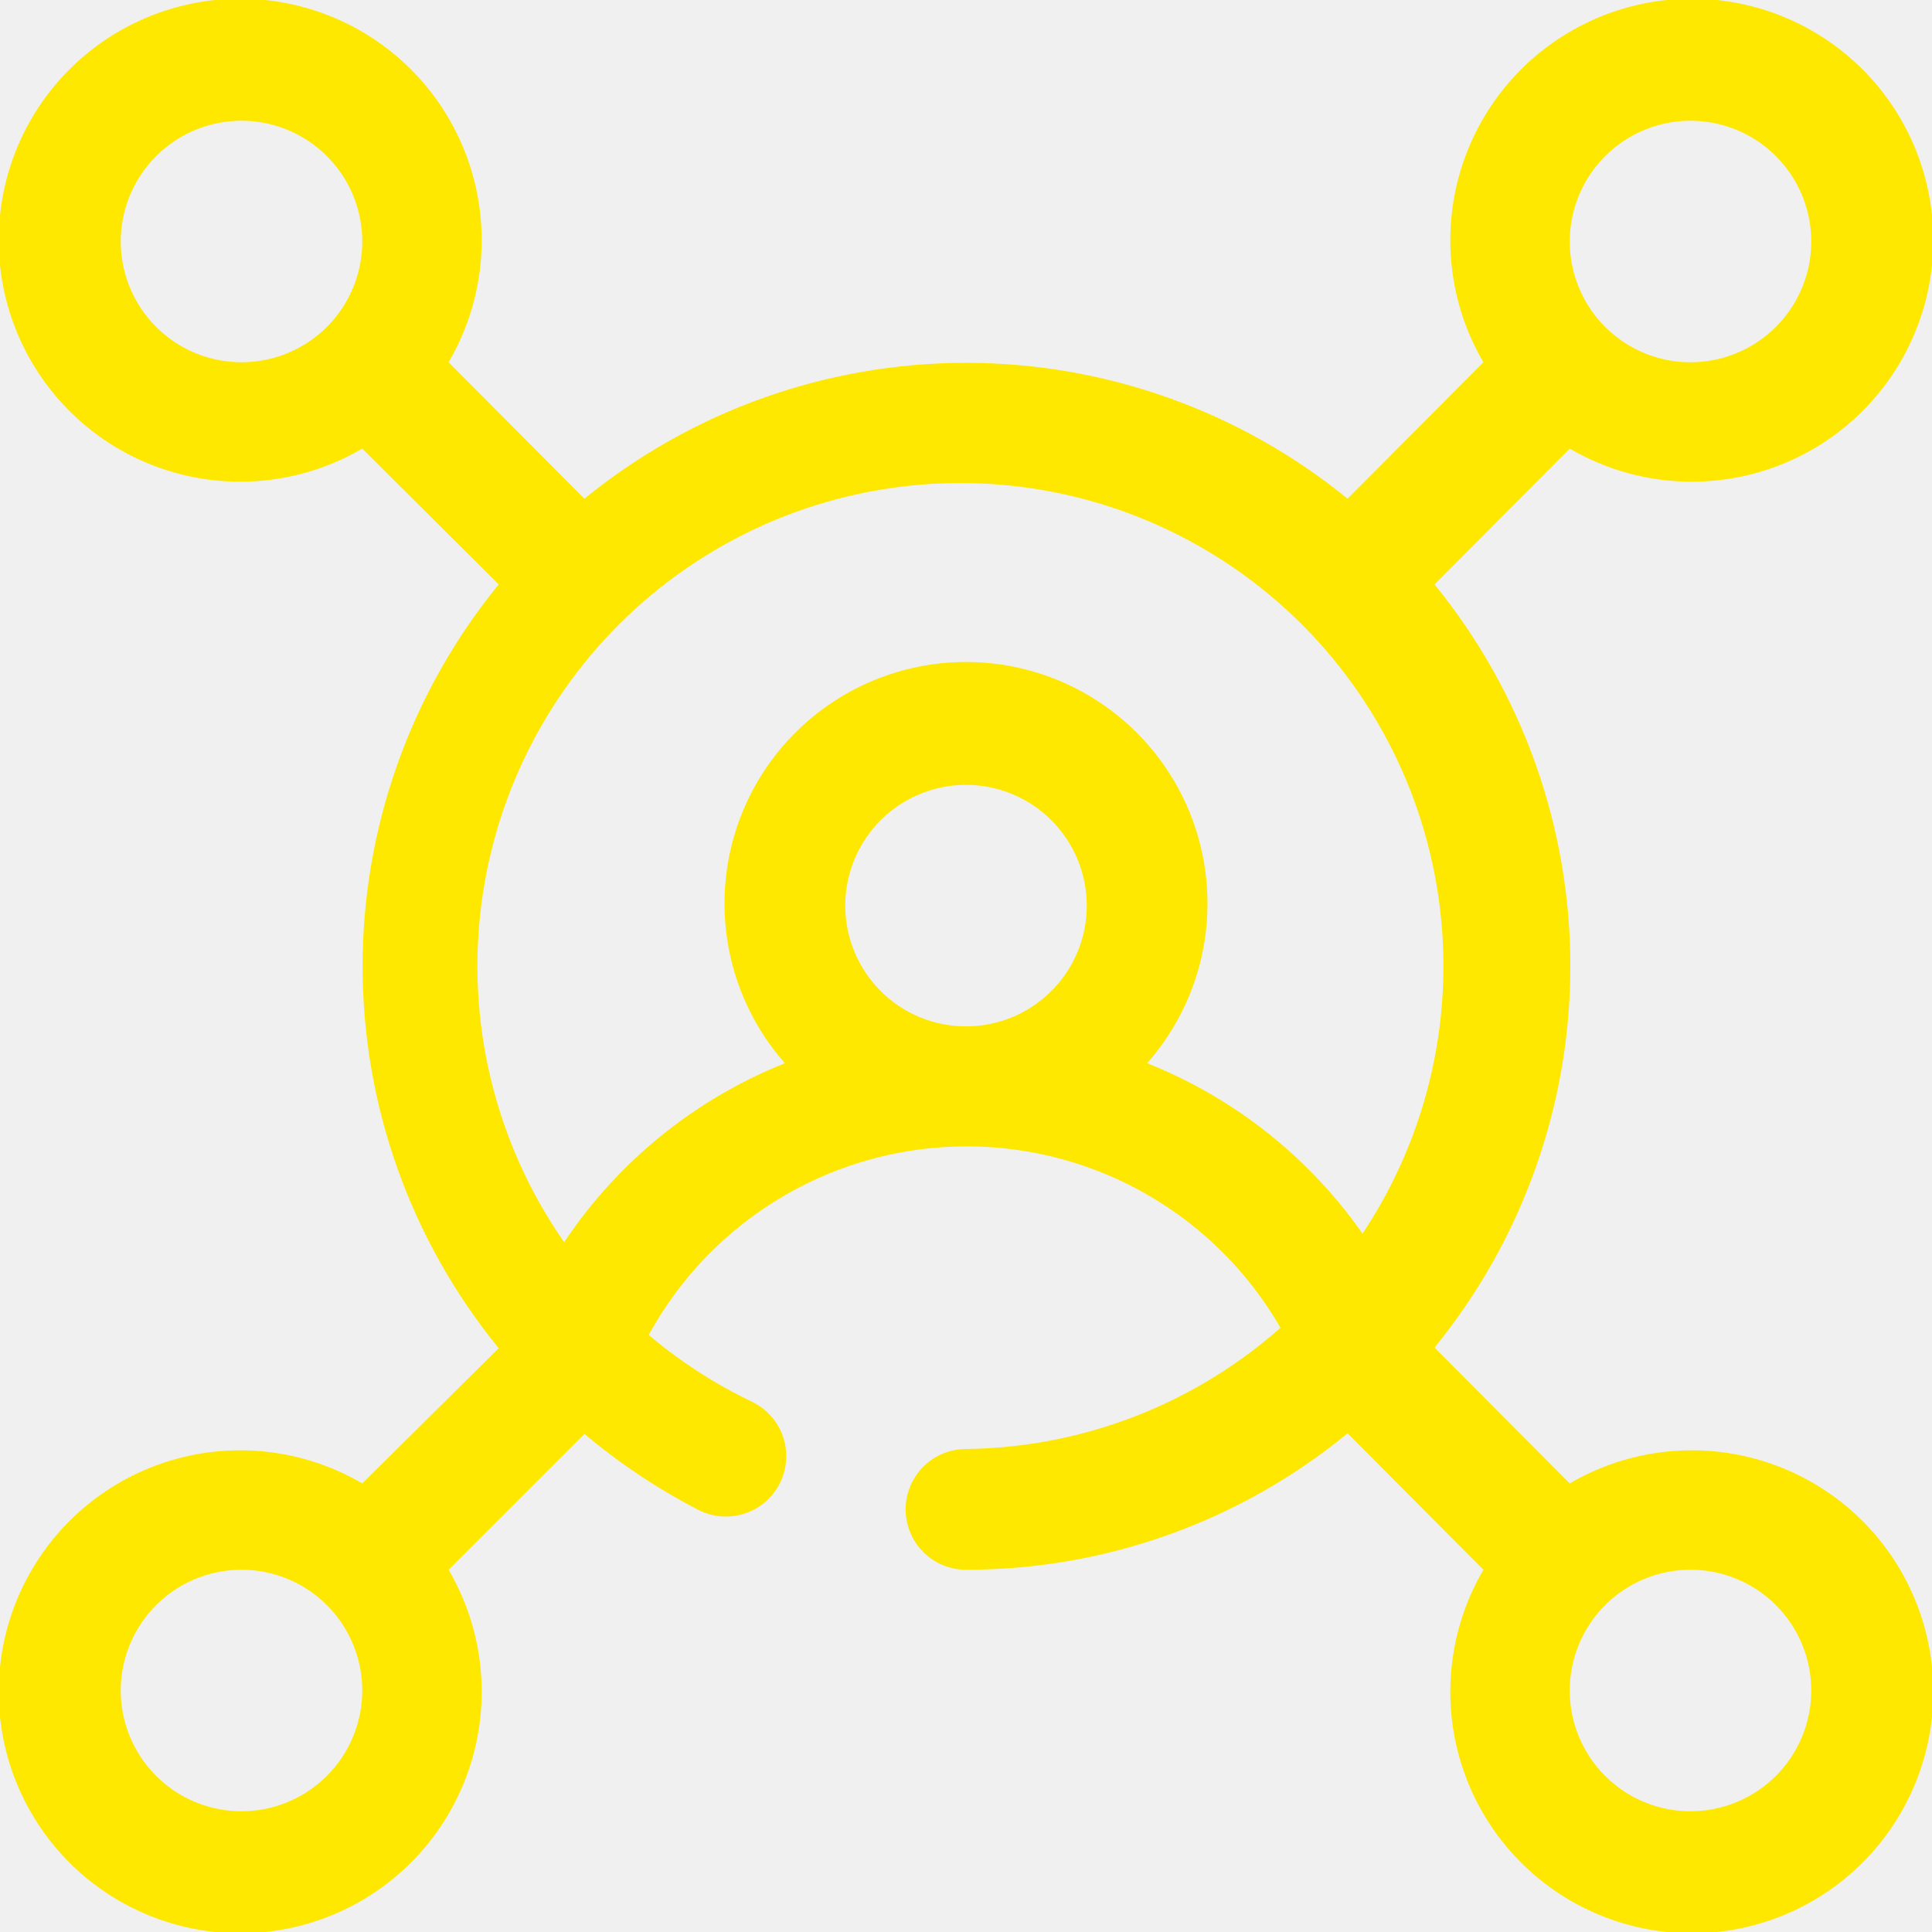
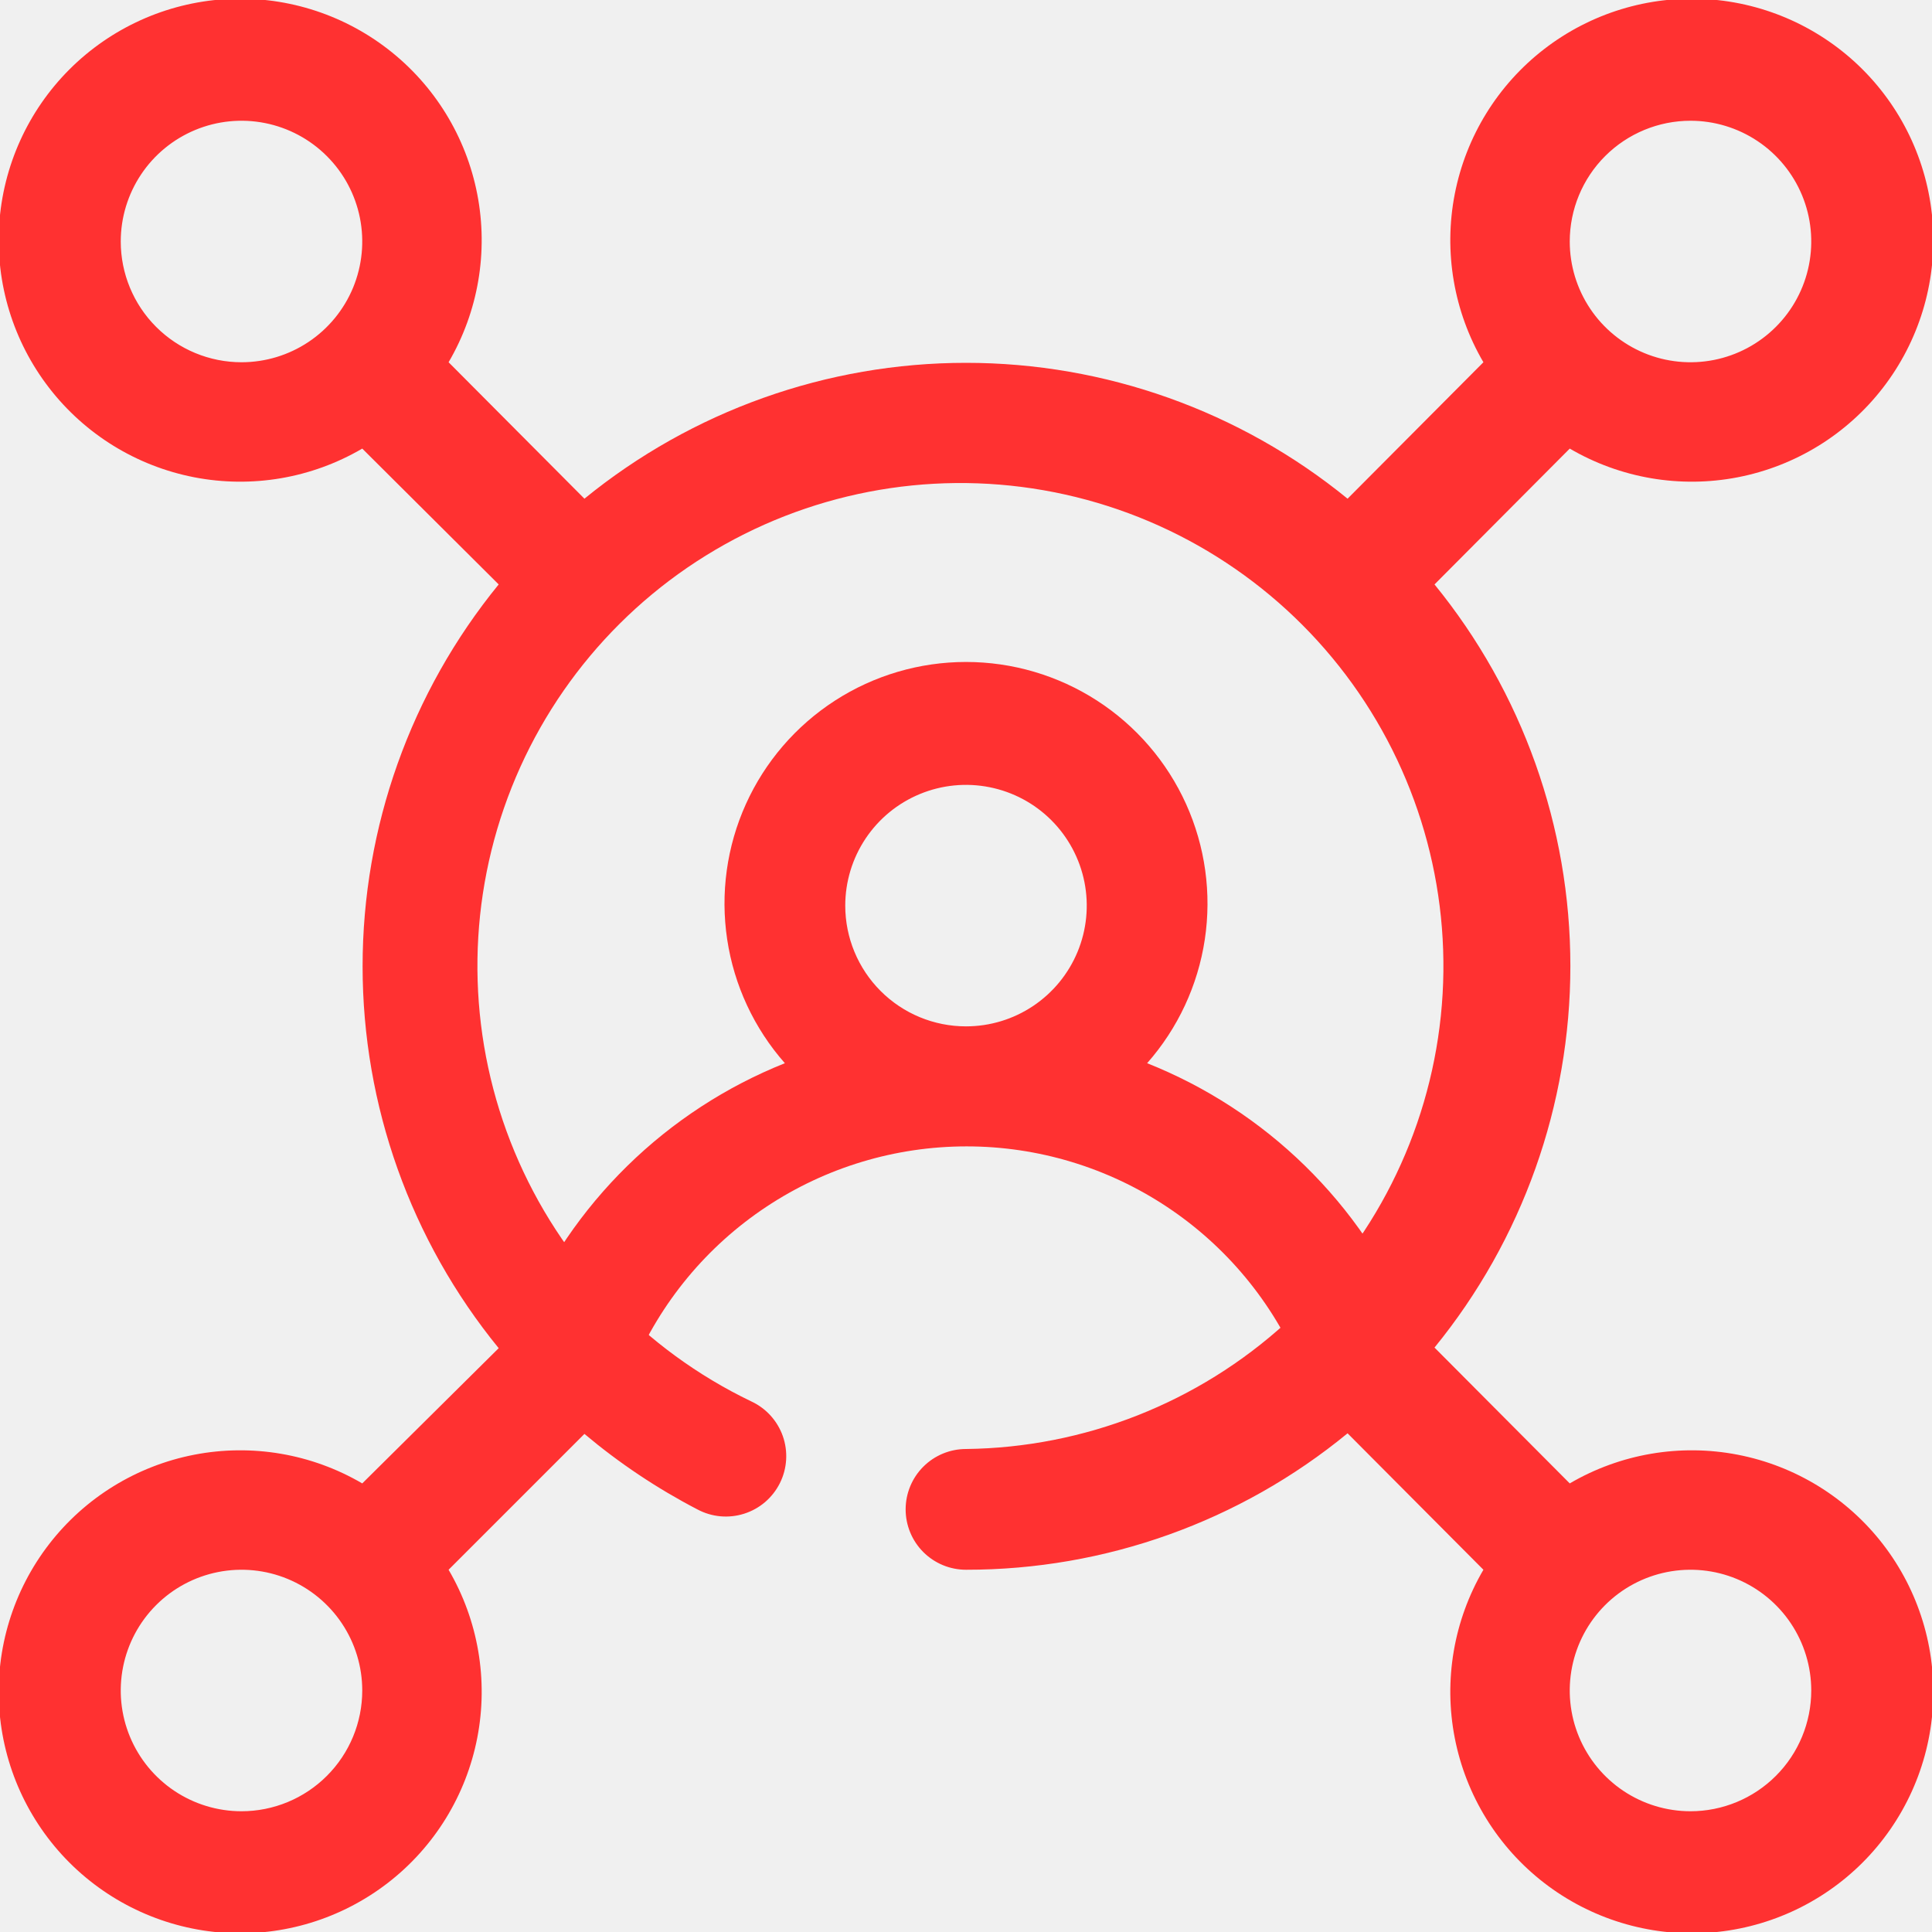
<svg xmlns="http://www.w3.org/2000/svg" width="90" height="90" viewBox="0 0 90 90" fill="none">
  <g clip-path="url(#clip0_12_223)">
-     <path d="M65.728 61.538C64.575 58.822 62.895 56.363 60.786 54.302C58.676 52.24 56.178 50.618 53.438 49.528C54.87 47.904 55.803 45.902 56.125 43.761C56.447 41.62 56.144 39.432 55.254 37.458C54.363 35.485 52.922 33.811 51.103 32.636C49.284 31.462 47.165 30.837 45 30.837C42.835 30.837 40.716 31.462 38.897 32.636C37.078 33.811 35.637 35.485 34.746 37.458C33.855 39.432 33.553 41.62 33.875 43.761C34.197 45.902 35.13 47.904 36.562 49.528C33.827 50.621 31.334 52.245 29.23 54.306C27.125 56.367 25.45 58.825 24.3 61.538C24.042 62.217 24.058 62.971 24.344 63.639C24.629 64.308 25.163 64.84 25.832 65.124C26.502 65.407 27.255 65.421 27.934 65.161C28.613 64.902 29.166 64.389 29.475 63.731C30.764 60.67 32.926 58.058 35.693 56.221C38.46 54.383 41.707 53.403 45.028 53.403C48.349 53.403 51.596 54.383 54.363 56.221C57.13 58.058 59.293 60.67 60.581 63.731C60.715 64.085 60.919 64.408 61.182 64.682C61.444 64.955 61.758 65.172 62.106 65.321C62.454 65.47 62.829 65.547 63.207 65.547C63.586 65.548 63.96 65.472 64.309 65.324C64.657 65.176 64.972 64.96 65.235 64.687C65.498 64.415 65.703 64.092 65.838 63.739C65.974 63.385 66.036 63.008 66.022 62.63C66.008 62.252 65.917 61.88 65.756 61.538H65.728ZM39.375 42.188C39.375 41.075 39.705 39.987 40.323 39.062C40.941 38.137 41.819 37.416 42.847 36.991C43.875 36.565 45.006 36.453 46.097 36.671C47.188 36.888 48.191 37.423 48.977 38.21C49.764 38.997 50.3 39.999 50.517 41.09C50.734 42.181 50.623 43.312 50.197 44.34C49.771 45.368 49.05 46.246 48.125 46.864C47.2 47.483 46.112 47.812 45 47.812C43.508 47.812 42.077 47.22 41.023 46.165C39.968 45.11 39.375 43.679 39.375 42.188Z" fill="#FEE800" />
-     <path d="M73.125 69.103L66.825 62.775C70.918 57.755 73.154 51.477 73.154 45C73.154 38.523 70.918 32.245 66.825 27.225L73.125 20.897C75.485 22.279 78.269 22.754 80.954 22.233C83.639 21.712 86.043 20.231 87.714 18.066C89.386 15.901 90.212 13.201 90.038 10.471C89.863 7.741 88.7 5.169 86.766 3.234C84.831 1.3 82.259 0.137 79.529 -0.038C76.799 -0.212 74.099 0.614 71.934 2.286C69.769 3.957 68.288 6.361 67.767 9.046C67.246 11.732 67.721 14.515 69.103 16.875L62.775 23.231C57.755 19.138 51.477 16.902 45 16.902C38.523 16.902 32.245 19.138 27.225 23.231L20.897 16.875C22.279 14.515 22.754 11.732 22.233 9.046C21.712 6.361 20.231 3.957 18.066 2.286C15.901 0.614 13.201 -0.212 10.471 -0.038C7.741 0.137 5.169 1.3 3.234 3.234C1.3 5.169 0.137 7.741 -0.038 10.471C-0.212 13.201 0.614 15.901 2.286 18.066C3.957 20.231 6.361 21.712 9.046 22.233C11.732 22.754 14.515 22.279 16.875 20.897L23.231 27.225C19.131 32.247 16.891 38.531 16.891 45.014C16.891 51.497 19.131 57.781 23.231 62.803L16.875 69.103C14.515 67.721 11.732 67.246 9.046 67.767C6.361 68.288 3.957 69.769 2.286 71.934C0.614 74.099 -0.212 76.799 -0.038 79.529C0.137 82.259 1.3 84.831 3.234 86.766C5.169 88.7 7.741 89.863 10.471 90.038C13.201 90.212 15.901 89.386 18.066 87.714C20.231 86.043 21.712 83.639 22.233 80.954C22.754 78.269 22.279 75.485 20.897 73.125L27.225 66.797C28.844 68.158 30.608 69.337 32.484 70.312C32.816 70.49 33.181 70.6 33.556 70.635C33.931 70.669 34.309 70.628 34.668 70.513C35.026 70.399 35.359 70.214 35.645 69.969C35.931 69.723 36.164 69.423 36.332 69.086C36.5 68.749 36.598 68.381 36.621 68.005C36.644 67.629 36.591 67.253 36.466 66.897C36.34 66.542 36.145 66.216 35.891 65.938C35.637 65.66 35.33 65.435 34.987 65.278C30.013 62.885 26.091 58.747 23.969 53.651C21.847 48.555 21.672 42.856 23.478 37.639C25.285 32.423 28.946 28.052 33.765 25.36C38.584 22.667 44.225 21.84 49.614 23.036C55.004 24.232 59.765 27.367 62.993 31.846C66.221 36.324 67.689 41.833 67.12 47.324C66.55 52.815 63.981 57.905 59.903 61.625C55.824 65.345 50.52 67.436 45 67.5C44.254 67.5 43.539 67.796 43.011 68.324C42.484 68.851 42.188 69.567 42.188 70.312C42.188 71.058 42.484 71.774 43.011 72.301C43.539 72.829 44.254 73.125 45 73.125C51.483 73.131 57.766 70.884 62.775 66.769L69.103 73.125C67.721 75.485 67.246 78.269 67.767 80.954C68.288 83.639 69.769 86.043 71.934 87.714C74.099 89.386 76.799 90.212 79.529 90.038C82.259 89.863 84.831 88.7 86.766 86.766C88.7 84.831 89.863 82.259 90.038 79.529C90.212 76.799 89.386 74.099 87.714 71.934C86.043 69.769 83.639 68.288 80.954 67.767C78.269 67.246 75.485 67.721 73.125 69.103ZM11.25 84.375C10.137 84.375 9.05 84.045 8.125 83.427C7.2 82.809 6.479 81.93 6.053 80.903C5.627 79.875 5.516 78.744 5.733 77.653C5.95 76.561 6.486 75.559 7.273 74.772C8.059 73.986 9.061 73.45 10.153 73.233C11.244 73.016 12.375 73.127 13.403 73.553C14.43 73.979 15.309 74.7 15.927 75.625C16.545 76.55 16.875 77.638 16.875 78.75C16.875 80.242 16.282 81.673 15.227 82.727C14.173 83.782 12.742 84.375 11.25 84.375ZM5.625 11.25C5.625 10.137 5.955 9.05 6.573 8.125C7.191 7.2 8.07 6.479 9.097 6.053C10.125 5.627 11.256 5.516 12.347 5.733C13.438 5.95 14.441 6.486 15.227 7.273C16.014 8.059 16.55 9.061 16.767 10.153C16.984 11.244 16.872 12.375 16.447 13.403C16.021 14.43 15.3 15.309 14.375 15.927C13.45 16.545 12.363 16.875 11.25 16.875C9.758 16.875 8.327 16.282 7.273 15.227C6.218 14.173 5.625 12.742 5.625 11.25ZM78.75 5.625C79.862 5.625 80.95 5.955 81.875 6.573C82.8 7.191 83.521 8.07 83.947 9.097C84.373 10.125 84.484 11.256 84.267 12.347C84.05 13.438 83.514 14.441 82.727 15.227C81.941 16.014 80.939 16.55 79.847 16.767C78.756 16.984 77.625 16.873 76.597 16.447C75.57 16.021 74.691 15.3 74.073 14.375C73.455 13.45 73.125 12.363 73.125 11.25C73.125 9.758 73.718 8.327 74.772 7.273C75.827 6.218 77.258 5.625 78.75 5.625ZM78.75 84.375C77.637 84.375 76.55 84.045 75.625 83.427C74.7 82.809 73.979 81.93 73.553 80.903C73.127 79.875 73.016 78.744 73.233 77.653C73.45 76.561 73.986 75.559 74.772 74.772C75.559 73.986 76.561 73.45 77.653 73.233C78.744 73.016 79.875 73.127 80.903 73.553C81.93 73.979 82.809 74.7 83.427 75.625C84.045 76.55 84.375 77.638 84.375 78.75C84.375 80.242 83.782 81.673 82.727 82.727C81.672 83.782 80.242 84.375 78.75 84.375Z" fill="#FEE800" />
+     <path d="M65.728 61.538C64.575 58.822 62.895 56.363 60.786 54.302C58.676 52.24 56.178 50.618 53.438 49.528C54.87 47.904 55.803 45.902 56.125 43.761C56.447 41.62 56.144 39.432 55.254 37.458C54.363 35.485 52.922 33.811 51.103 32.636C49.284 31.462 47.165 30.837 45 30.837C42.835 30.837 40.716 31.462 38.897 32.636C37.078 33.811 35.637 35.485 34.746 37.458C33.855 39.432 33.553 41.62 33.875 43.761C34.197 45.902 35.13 47.904 36.562 49.528C33.827 50.621 31.334 52.245 29.23 54.306C27.125 56.367 25.45 58.825 24.3 61.538C24.042 62.217 24.058 62.971 24.344 63.639C24.629 64.308 25.163 64.84 25.832 65.124C26.502 65.407 27.255 65.421 27.934 65.161C28.613 64.902 29.166 64.389 29.475 63.731C30.764 60.67 32.926 58.058 35.693 56.221C38.46 54.383 41.707 53.403 45.028 53.403C48.349 53.403 51.596 54.383 54.363 56.221C57.13 58.058 59.293 60.67 60.581 63.731C60.715 64.085 60.919 64.408 61.182 64.682C61.444 64.955 61.758 65.172 62.106 65.321C62.454 65.47 62.829 65.547 63.207 65.547C63.586 65.548 63.96 65.472 64.309 65.324C64.657 65.176 64.972 64.96 65.235 64.687C65.498 64.415 65.703 64.092 65.838 63.739C65.974 63.385 66.036 63.008 66.022 62.63C66.008 62.252 65.917 61.88 65.756 61.538H65.728ZM39.375 42.188C39.375 41.075 39.705 39.987 40.323 39.062C40.941 38.137 41.819 37.416 42.847 36.991C43.875 36.565 45.006 36.453 46.097 36.671C47.188 36.888 48.191 37.423 48.977 38.21C49.764 38.997 50.3 39.999 50.517 41.09C50.734 42.181 50.623 43.312 50.197 44.34C49.771 45.368 49.05 46.246 48.125 46.864C47.2 47.483 46.112 47.812 45 47.812C43.508 47.812 42.077 47.22 41.023 46.165C39.968 45.11 39.375 43.679 39.375 42.188Z" fill="#FF3131 " />
+     <path d="M73.125 69.103L66.825 62.775C70.918 57.755 73.154 51.477 73.154 45C73.154 38.523 70.918 32.245 66.825 27.225L73.125 20.897C75.485 22.279 78.269 22.754 80.954 22.233C83.639 21.712 86.043 20.231 87.714 18.066C89.386 15.901 90.212 13.201 90.038 10.471C89.863 7.741 88.7 5.169 86.766 3.234C84.831 1.3 82.259 0.137 79.529 -0.038C76.799 -0.212 74.099 0.614 71.934 2.286C69.769 3.957 68.288 6.361 67.767 9.046C67.246 11.732 67.721 14.515 69.103 16.875L62.775 23.231C57.755 19.138 51.477 16.902 45 16.902C38.523 16.902 32.245 19.138 27.225 23.231L20.897 16.875C22.279 14.515 22.754 11.732 22.233 9.046C21.712 6.361 20.231 3.957 18.066 2.286C15.901 0.614 13.201 -0.212 10.471 -0.038C7.741 0.137 5.169 1.3 3.234 3.234C1.3 5.169 0.137 7.741 -0.038 10.471C-0.212 13.201 0.614 15.901 2.286 18.066C3.957 20.231 6.361 21.712 9.046 22.233C11.732 22.754 14.515 22.279 16.875 20.897L23.231 27.225C19.131 32.247 16.891 38.531 16.891 45.014C16.891 51.497 19.131 57.781 23.231 62.803L16.875 69.103C14.515 67.721 11.732 67.246 9.046 67.767C6.361 68.288 3.957 69.769 2.286 71.934C0.614 74.099 -0.212 76.799 -0.038 79.529C0.137 82.259 1.3 84.831 3.234 86.766C5.169 88.7 7.741 89.863 10.471 90.038C13.201 90.212 15.901 89.386 18.066 87.714C20.231 86.043 21.712 83.639 22.233 80.954C22.754 78.269 22.279 75.485 20.897 73.125L27.225 66.797C28.844 68.158 30.608 69.337 32.484 70.312C32.816 70.49 33.181 70.6 33.556 70.635C33.931 70.669 34.309 70.628 34.668 70.513C35.026 70.399 35.359 70.214 35.645 69.969C35.931 69.723 36.164 69.423 36.332 69.086C36.5 68.749 36.598 68.381 36.621 68.005C36.644 67.629 36.591 67.253 36.466 66.897C36.34 66.542 36.145 66.216 35.891 65.938C35.637 65.66 35.33 65.435 34.987 65.278C30.013 62.885 26.091 58.747 23.969 53.651C21.847 48.555 21.672 42.856 23.478 37.639C25.285 32.423 28.946 28.052 33.765 25.36C38.584 22.667 44.225 21.84 49.614 23.036C55.004 24.232 59.765 27.367 62.993 31.846C66.221 36.324 67.689 41.833 67.12 47.324C66.55 52.815 63.981 57.905 59.903 61.625C55.824 65.345 50.52 67.436 45 67.5C44.254 67.5 43.539 67.796 43.011 68.324C42.484 68.851 42.188 69.567 42.188 70.312C42.188 71.058 42.484 71.774 43.011 72.301C43.539 72.829 44.254 73.125 45 73.125C51.483 73.131 57.766 70.884 62.775 66.769L69.103 73.125C67.721 75.485 67.246 78.269 67.767 80.954C68.288 83.639 69.769 86.043 71.934 87.714C74.099 89.386 76.799 90.212 79.529 90.038C82.259 89.863 84.831 88.7 86.766 86.766C88.7 84.831 89.863 82.259 90.038 79.529C90.212 76.799 89.386 74.099 87.714 71.934C86.043 69.769 83.639 68.288 80.954 67.767C78.269 67.246 75.485 67.721 73.125 69.103ZM11.25 84.375C10.137 84.375 9.05 84.045 8.125 83.427C7.2 82.809 6.479 81.93 6.053 80.903C5.627 79.875 5.516 78.744 5.733 77.653C5.95 76.561 6.486 75.559 7.273 74.772C8.059 73.986 9.061 73.45 10.153 73.233C11.244 73.016 12.375 73.127 13.403 73.553C14.43 73.979 15.309 74.7 15.927 75.625C16.545 76.55 16.875 77.638 16.875 78.75C16.875 80.242 16.282 81.673 15.227 82.727C14.173 83.782 12.742 84.375 11.25 84.375ZM5.625 11.25C5.625 10.137 5.955 9.05 6.573 8.125C7.191 7.2 8.07 6.479 9.097 6.053C10.125 5.627 11.256 5.516 12.347 5.733C13.438 5.95 14.441 6.486 15.227 7.273C16.014 8.059 16.55 9.061 16.767 10.153C16.984 11.244 16.872 12.375 16.447 13.403C16.021 14.43 15.3 15.309 14.375 15.927C13.45 16.545 12.363 16.875 11.25 16.875C9.758 16.875 8.327 16.282 7.273 15.227C6.218 14.173 5.625 12.742 5.625 11.25ZM78.75 5.625C79.862 5.625 80.95 5.955 81.875 6.573C82.8 7.191 83.521 8.07 83.947 9.097C84.373 10.125 84.484 11.256 84.267 12.347C84.05 13.438 83.514 14.441 82.727 15.227C81.941 16.014 80.939 16.55 79.847 16.767C78.756 16.984 77.625 16.873 76.597 16.447C75.57 16.021 74.691 15.3 74.073 14.375C73.455 13.45 73.125 12.363 73.125 11.25C73.125 9.758 73.718 8.327 74.772 7.273C75.827 6.218 77.258 5.625 78.75 5.625ZM78.75 84.375C77.637 84.375 76.55 84.045 75.625 83.427C74.7 82.809 73.979 81.93 73.553 80.903C73.127 79.875 73.016 78.744 73.233 77.653C73.45 76.561 73.986 75.559 74.772 74.772C75.559 73.986 76.561 73.45 77.653 73.233C78.744 73.016 79.875 73.127 80.903 73.553C81.93 73.979 82.809 74.7 83.427 75.625C84.045 76.55 84.375 77.638 84.375 78.75C84.375 80.242 83.782 81.673 82.727 82.727C81.672 83.782 80.242 84.375 78.75 84.375Z" fill="#FF3131 " />
  </g>
  <defs>
    <clipPath id="clip0_12_223">
      <rect width="90" height="90" fill="white" />
    </clipPath>
  </defs>
</svg>
